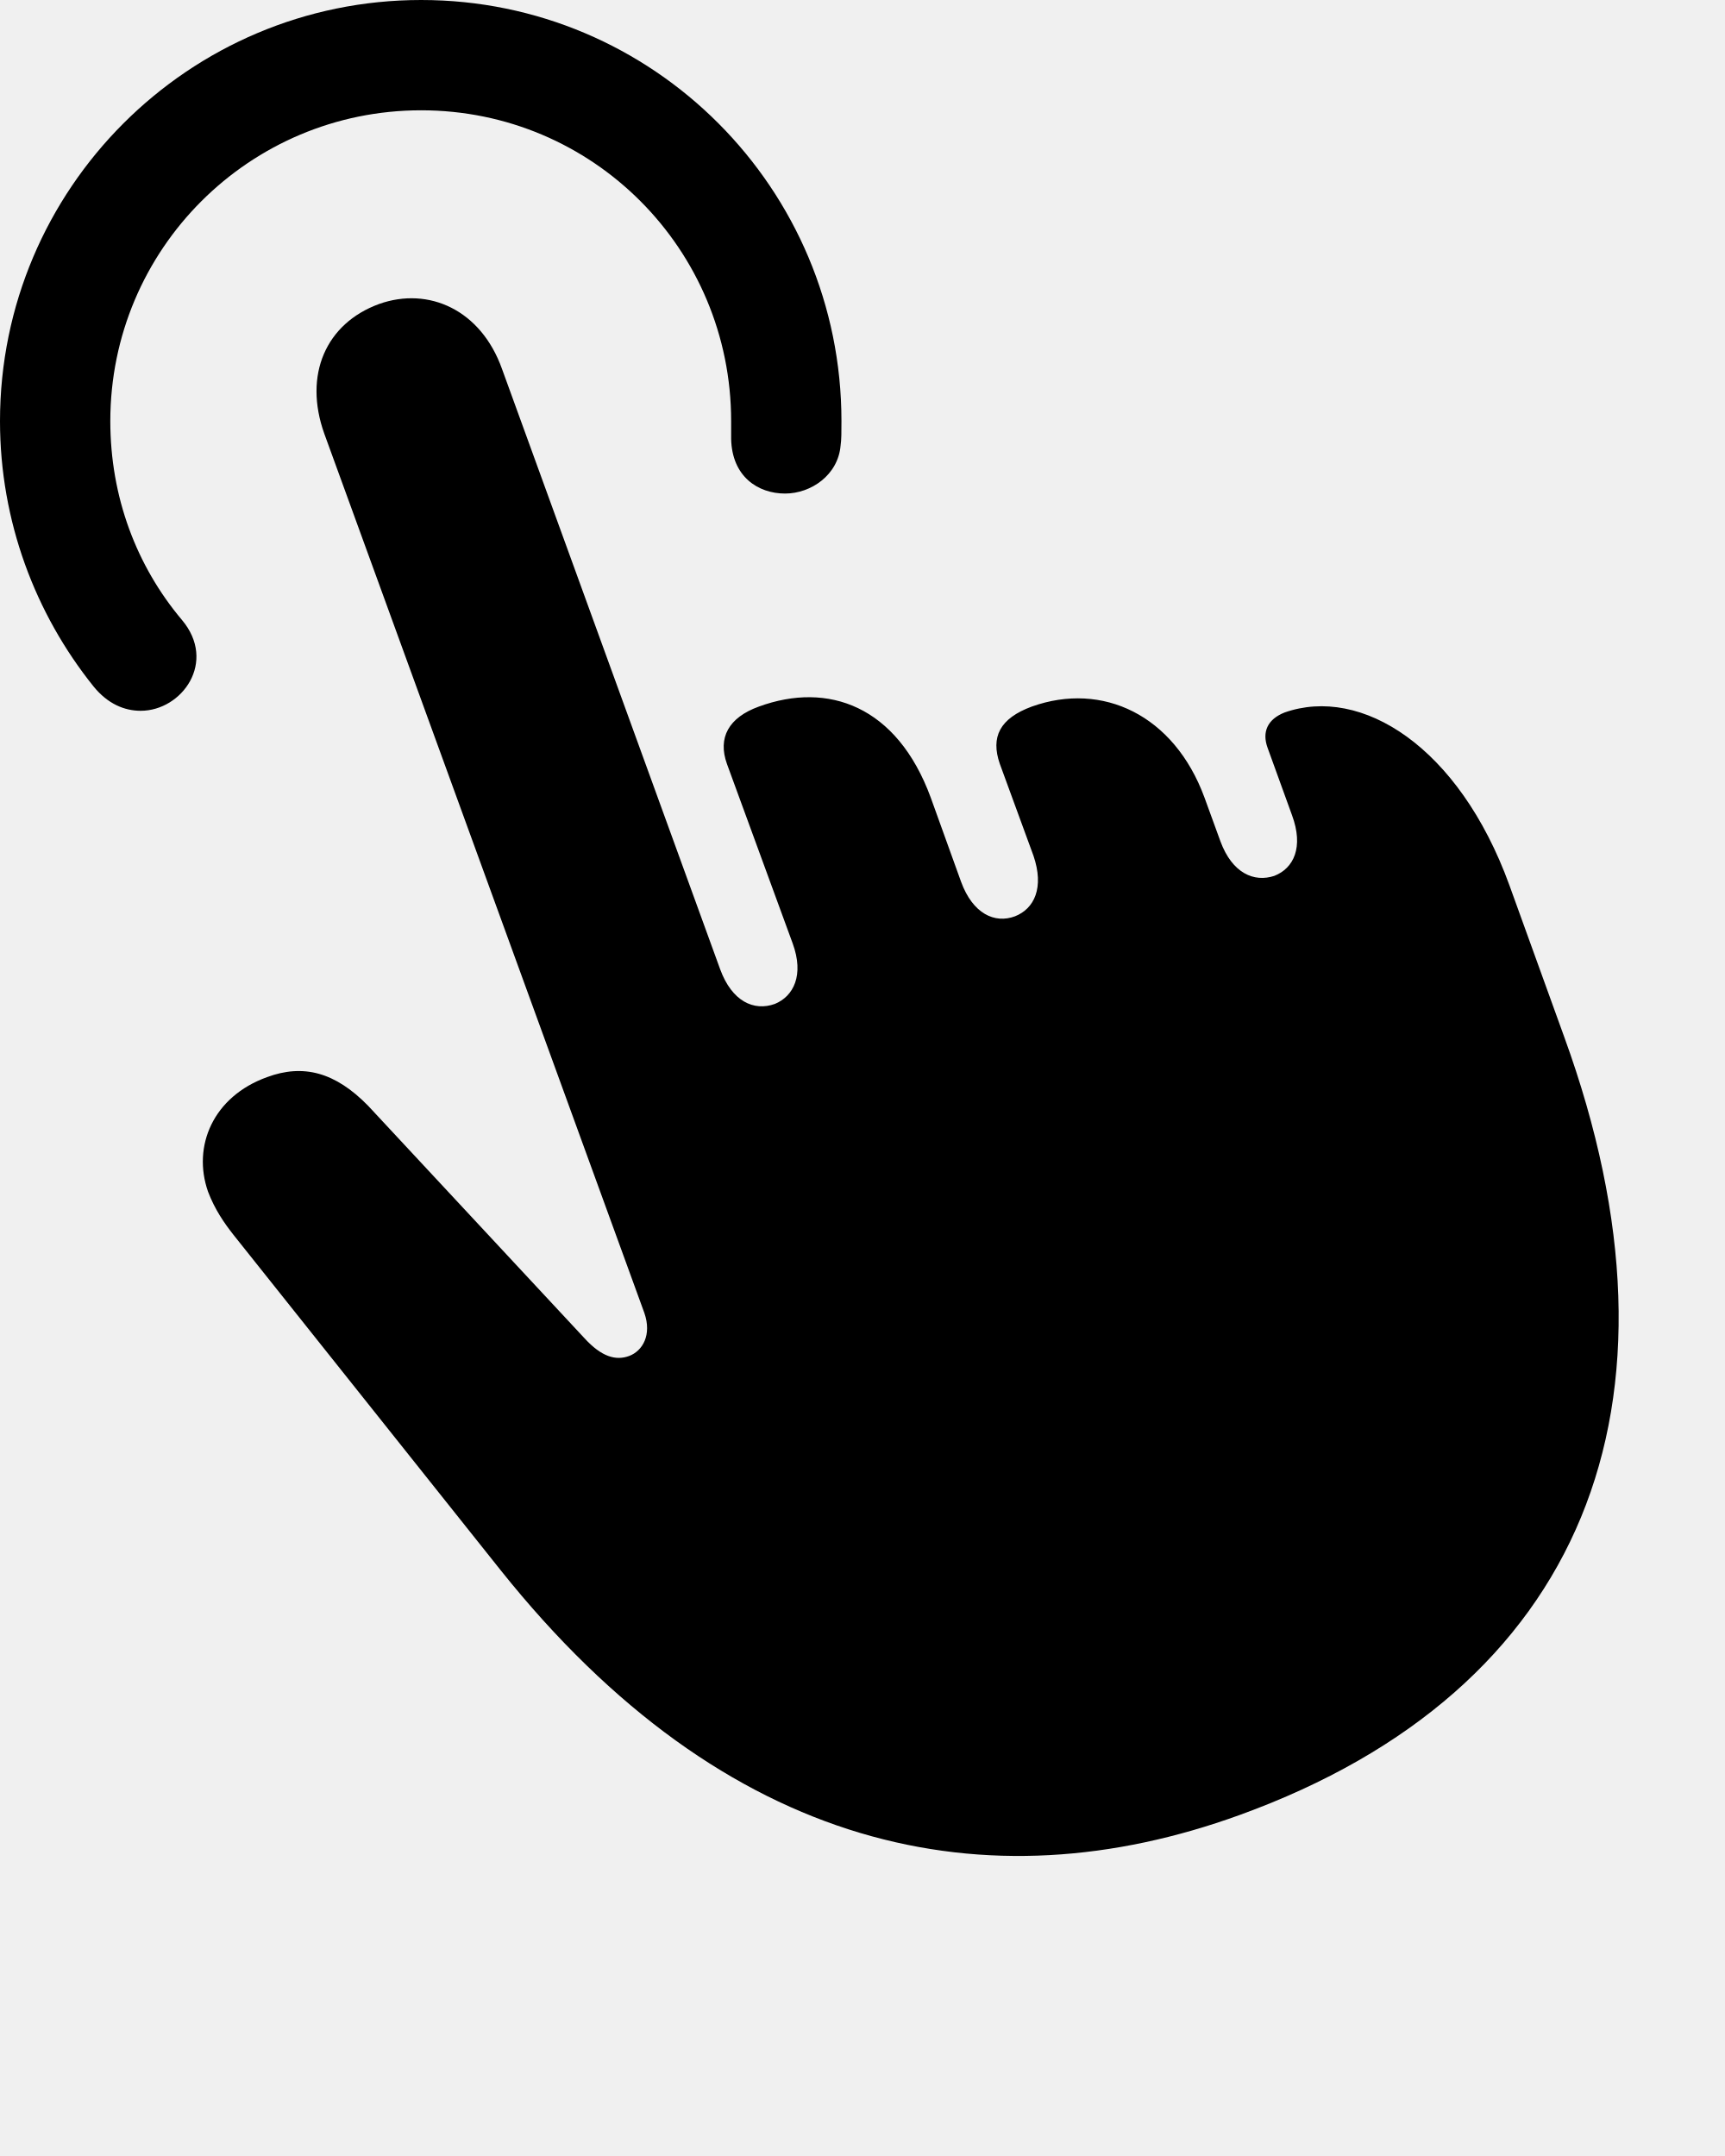
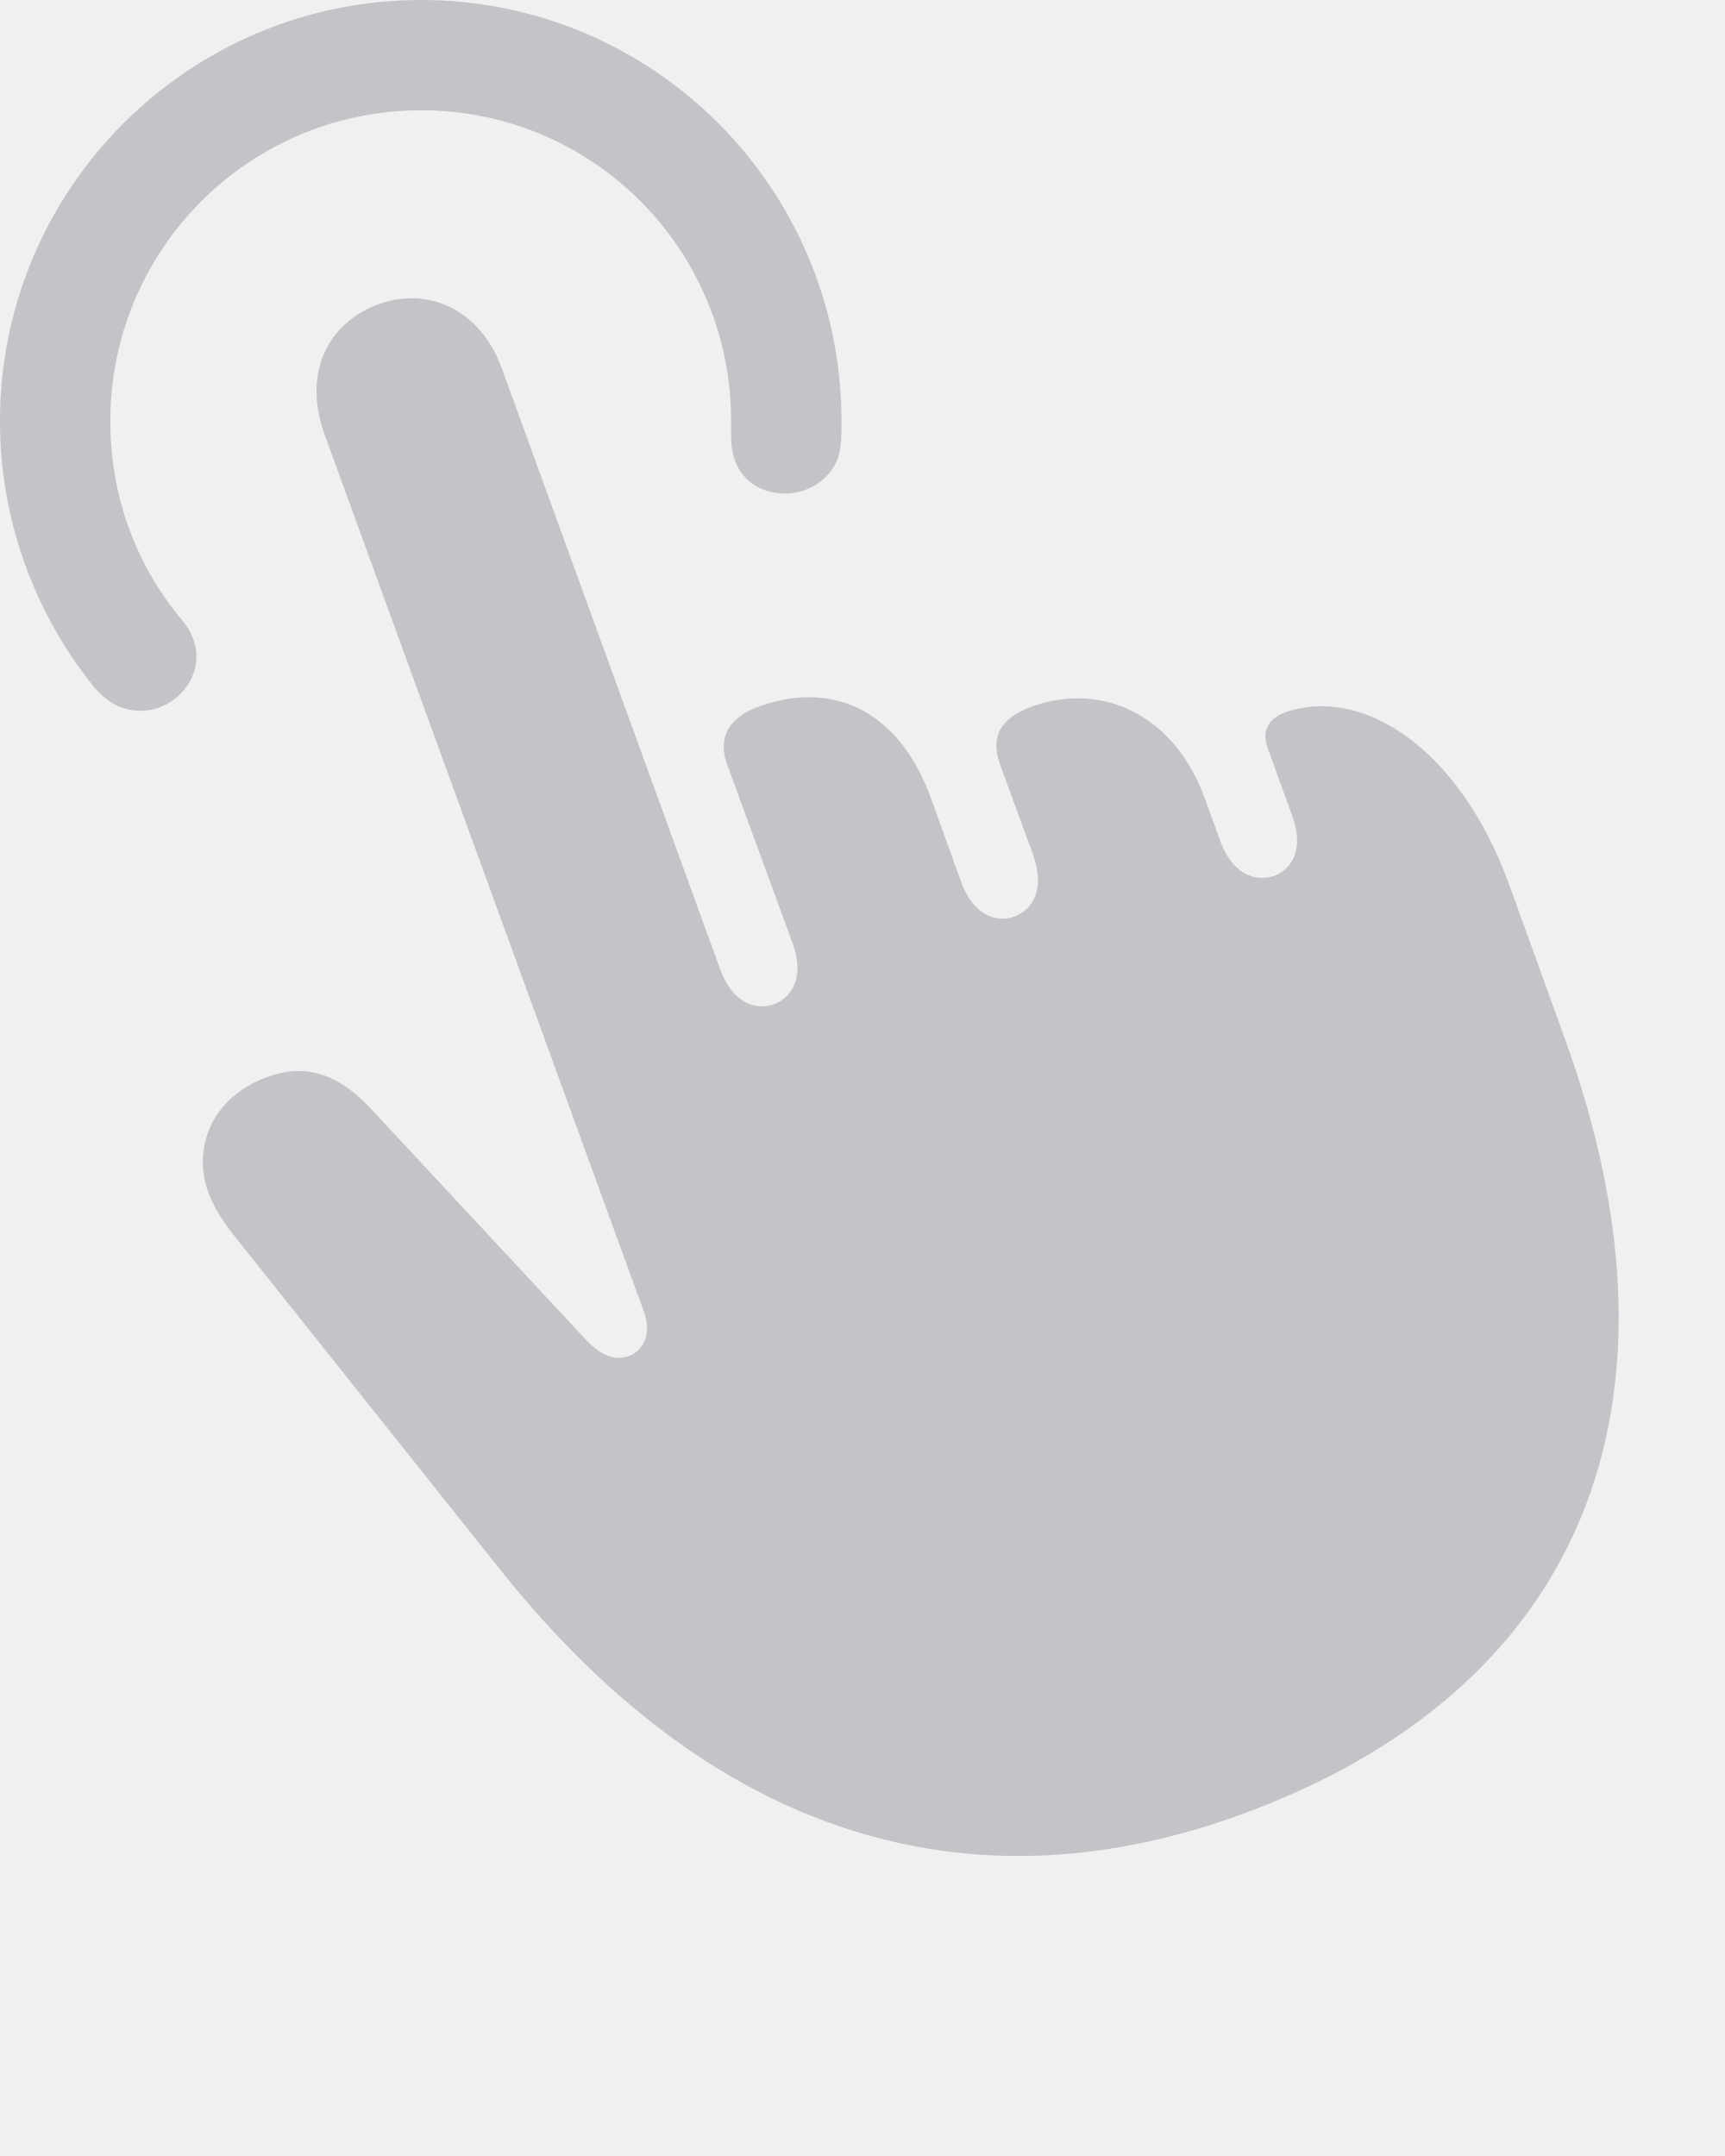
<svg xmlns="http://www.w3.org/2000/svg" width="20" height="25" viewBox="0 0 20 25" fill="none">
  <g clip-path="url(#clip0_78_10)">
-     <path d="M4.883 0C2.188 0 0 2.188 0 4.883C0 6.045 0.41 7.119 1.084 7.959C1.25 8.164 1.445 8.242 1.631 8.242C2.109 8.242 2.52 7.676 2.109 7.188C1.582 6.562 1.279 5.762 1.279 4.883C1.279 2.891 2.891 1.279 4.883 1.279C6.875 1.279 8.477 2.891 8.477 4.883C8.477 4.941 8.477 5 8.477 5.088C8.486 5.527 8.789 5.723 9.102 5.723C9.404 5.723 9.717 5.508 9.746 5.166C9.756 5.098 9.756 5.01 9.756 4.883C9.756 2.188 7.578 0 4.883 0Z" fill="black" />
-     <path d="M14.375 21.045C18.359 19.6 19.688 16.289 18.135 12.021L17.5 10.264C16.914 8.652 15.781 7.949 14.893 8.262C14.697 8.34 14.629 8.486 14.697 8.672L14.98 9.453C15.117 9.824 15 10.068 14.775 10.156C14.541 10.234 14.287 10.127 14.15 9.756L13.965 9.248C13.613 8.291 12.783 7.9 11.963 8.193C11.592 8.33 11.484 8.545 11.592 8.857L11.982 9.922C12.109 10.293 11.992 10.537 11.768 10.625C11.533 10.713 11.279 10.596 11.143 10.225L10.791 9.248C10.4 8.184 9.6 7.9 8.799 8.193C8.447 8.32 8.32 8.555 8.428 8.857L9.19 10.938C9.326 11.309 9.199 11.553 8.984 11.641C8.74 11.729 8.486 11.611 8.35 11.24L5.82 4.277C5.576 3.594 4.971 3.32 4.395 3.525C3.779 3.75 3.516 4.346 3.76 5.029L7.471 15.225C7.559 15.479 7.451 15.664 7.295 15.723C7.139 15.781 6.973 15.732 6.777 15.518L4.268 12.822C3.887 12.432 3.516 12.334 3.096 12.49C2.471 12.715 2.227 13.291 2.412 13.818C2.49 14.023 2.598 14.18 2.705 14.316L5.801 18.203C8.418 21.484 11.445 22.109 14.375 21.045Z" fill="black" />
+     <path d="M4.883 0C2.188 0 0 2.188 0 4.883C0 6.045 0.41 7.119 1.084 7.959C1.25 8.164 1.445 8.242 1.631 8.242C2.109 8.242 2.52 7.676 2.109 7.188C1.582 6.562 1.279 5.762 1.279 4.883C1.279 2.891 2.891 1.279 4.883 1.279C6.875 1.279 8.477 2.891 8.477 4.883C8.477 4.941 8.477 5 8.477 5.088C8.486 5.527 8.789 5.723 9.102 5.723C9.404 5.723 9.717 5.508 9.746 5.166C9.756 5.098 9.756 5.01 9.756 4.883C9.756 2.188 7.578 0 4.883 0Z" fill="#C3C3C8" />
+     <path d="M14.375 21.045C18.359 19.6 19.688 16.289 18.135 12.021L17.5 10.264C16.914 8.652 15.781 7.949 14.893 8.262C14.697 8.34 14.629 8.486 14.697 8.672L14.98 9.453C15.117 9.824 15 10.068 14.775 10.156C14.541 10.234 14.287 10.127 14.15 9.756L13.965 9.248C13.613 8.291 12.783 7.9 11.963 8.193C11.592 8.33 11.484 8.545 11.592 8.857L11.982 9.922C12.109 10.293 11.992 10.537 11.768 10.625C11.533 10.713 11.279 10.596 11.143 10.225L10.791 9.248C10.4 8.184 9.6 7.9 8.799 8.193C8.447 8.32 8.32 8.555 8.428 8.857L9.19 10.938C9.326 11.309 9.199 11.553 8.984 11.641C8.74 11.729 8.486 11.611 8.35 11.24L5.82 4.277C5.576 3.594 4.971 3.32 4.395 3.525C3.779 3.75 3.516 4.346 3.76 5.029L7.471 15.225C7.559 15.479 7.451 15.664 7.295 15.723C7.139 15.781 6.973 15.732 6.777 15.518L4.268 12.822C3.887 12.432 3.516 12.334 3.096 12.49C2.471 12.715 2.227 13.291 2.412 13.818C2.49 14.023 2.598 14.18 2.705 14.316L5.801 18.203C8.418 21.484 11.445 22.109 14.375 21.045Z" fill="#C3C3C8" />
  </g>
  <defs>
    <clipPath id="clip0_78_10">
      <rect width="19.131" height="24.834" fill="white" />
    </clipPath>
  </defs>
</svg>
